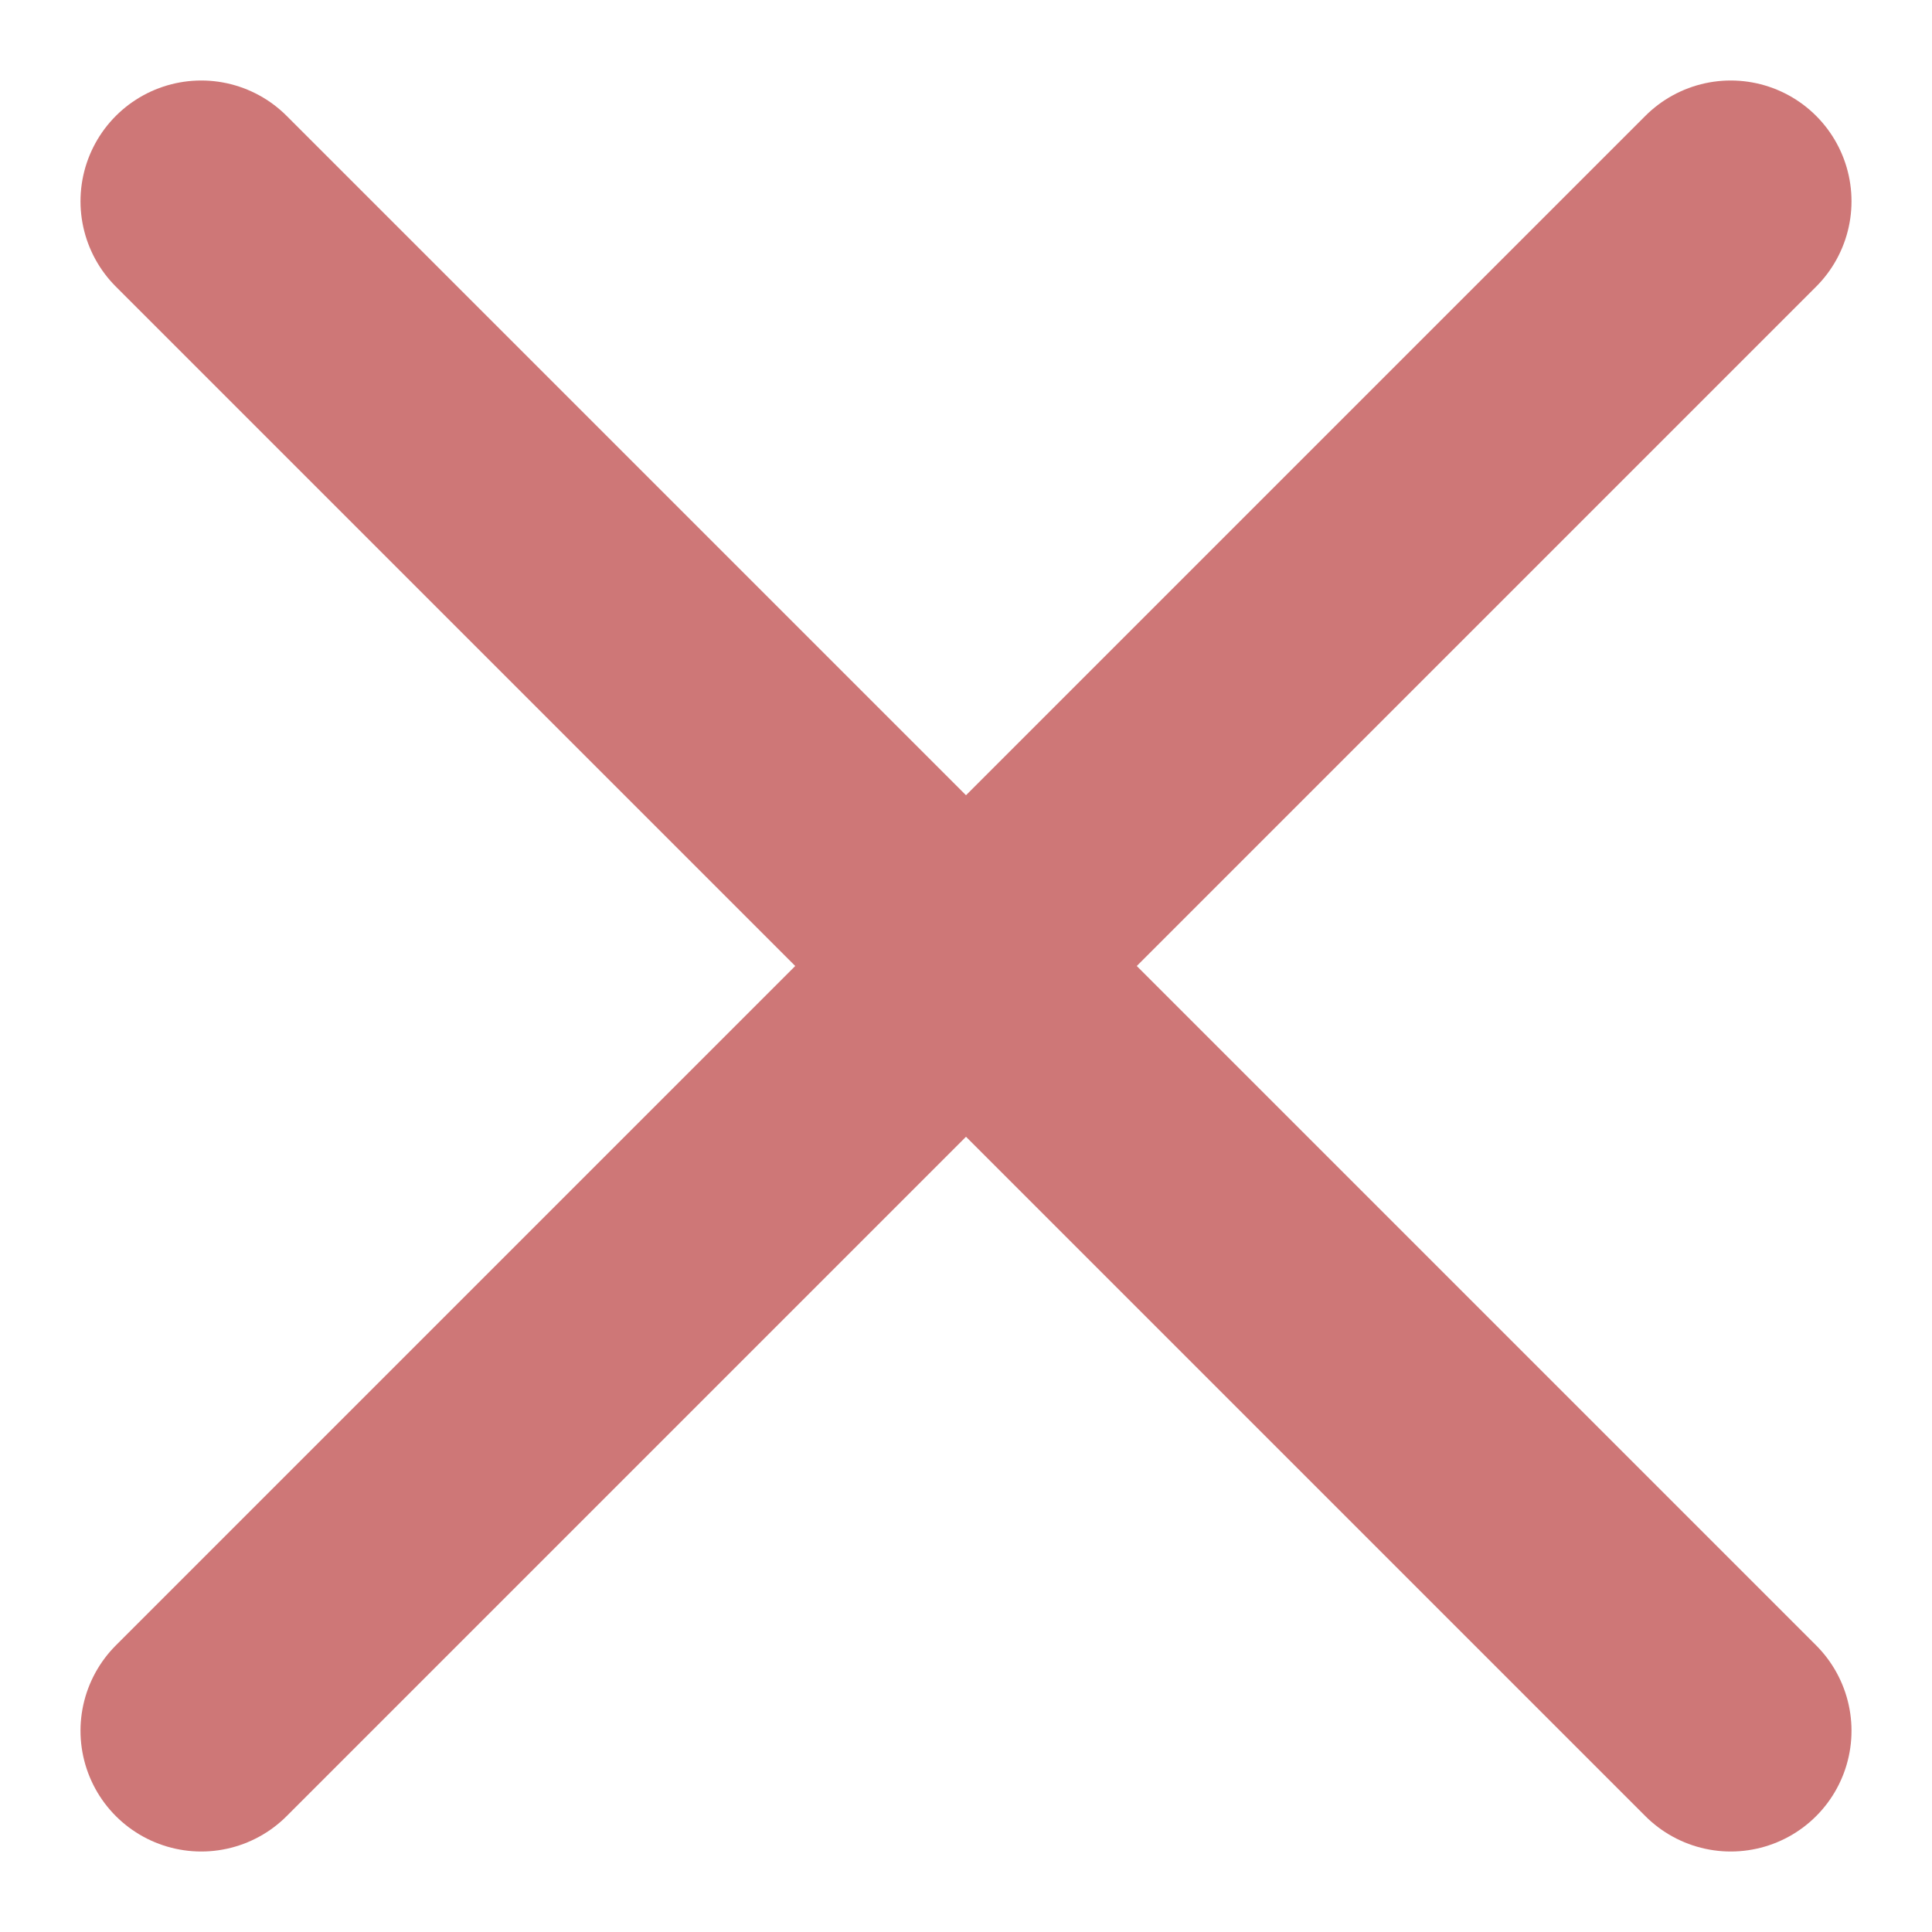
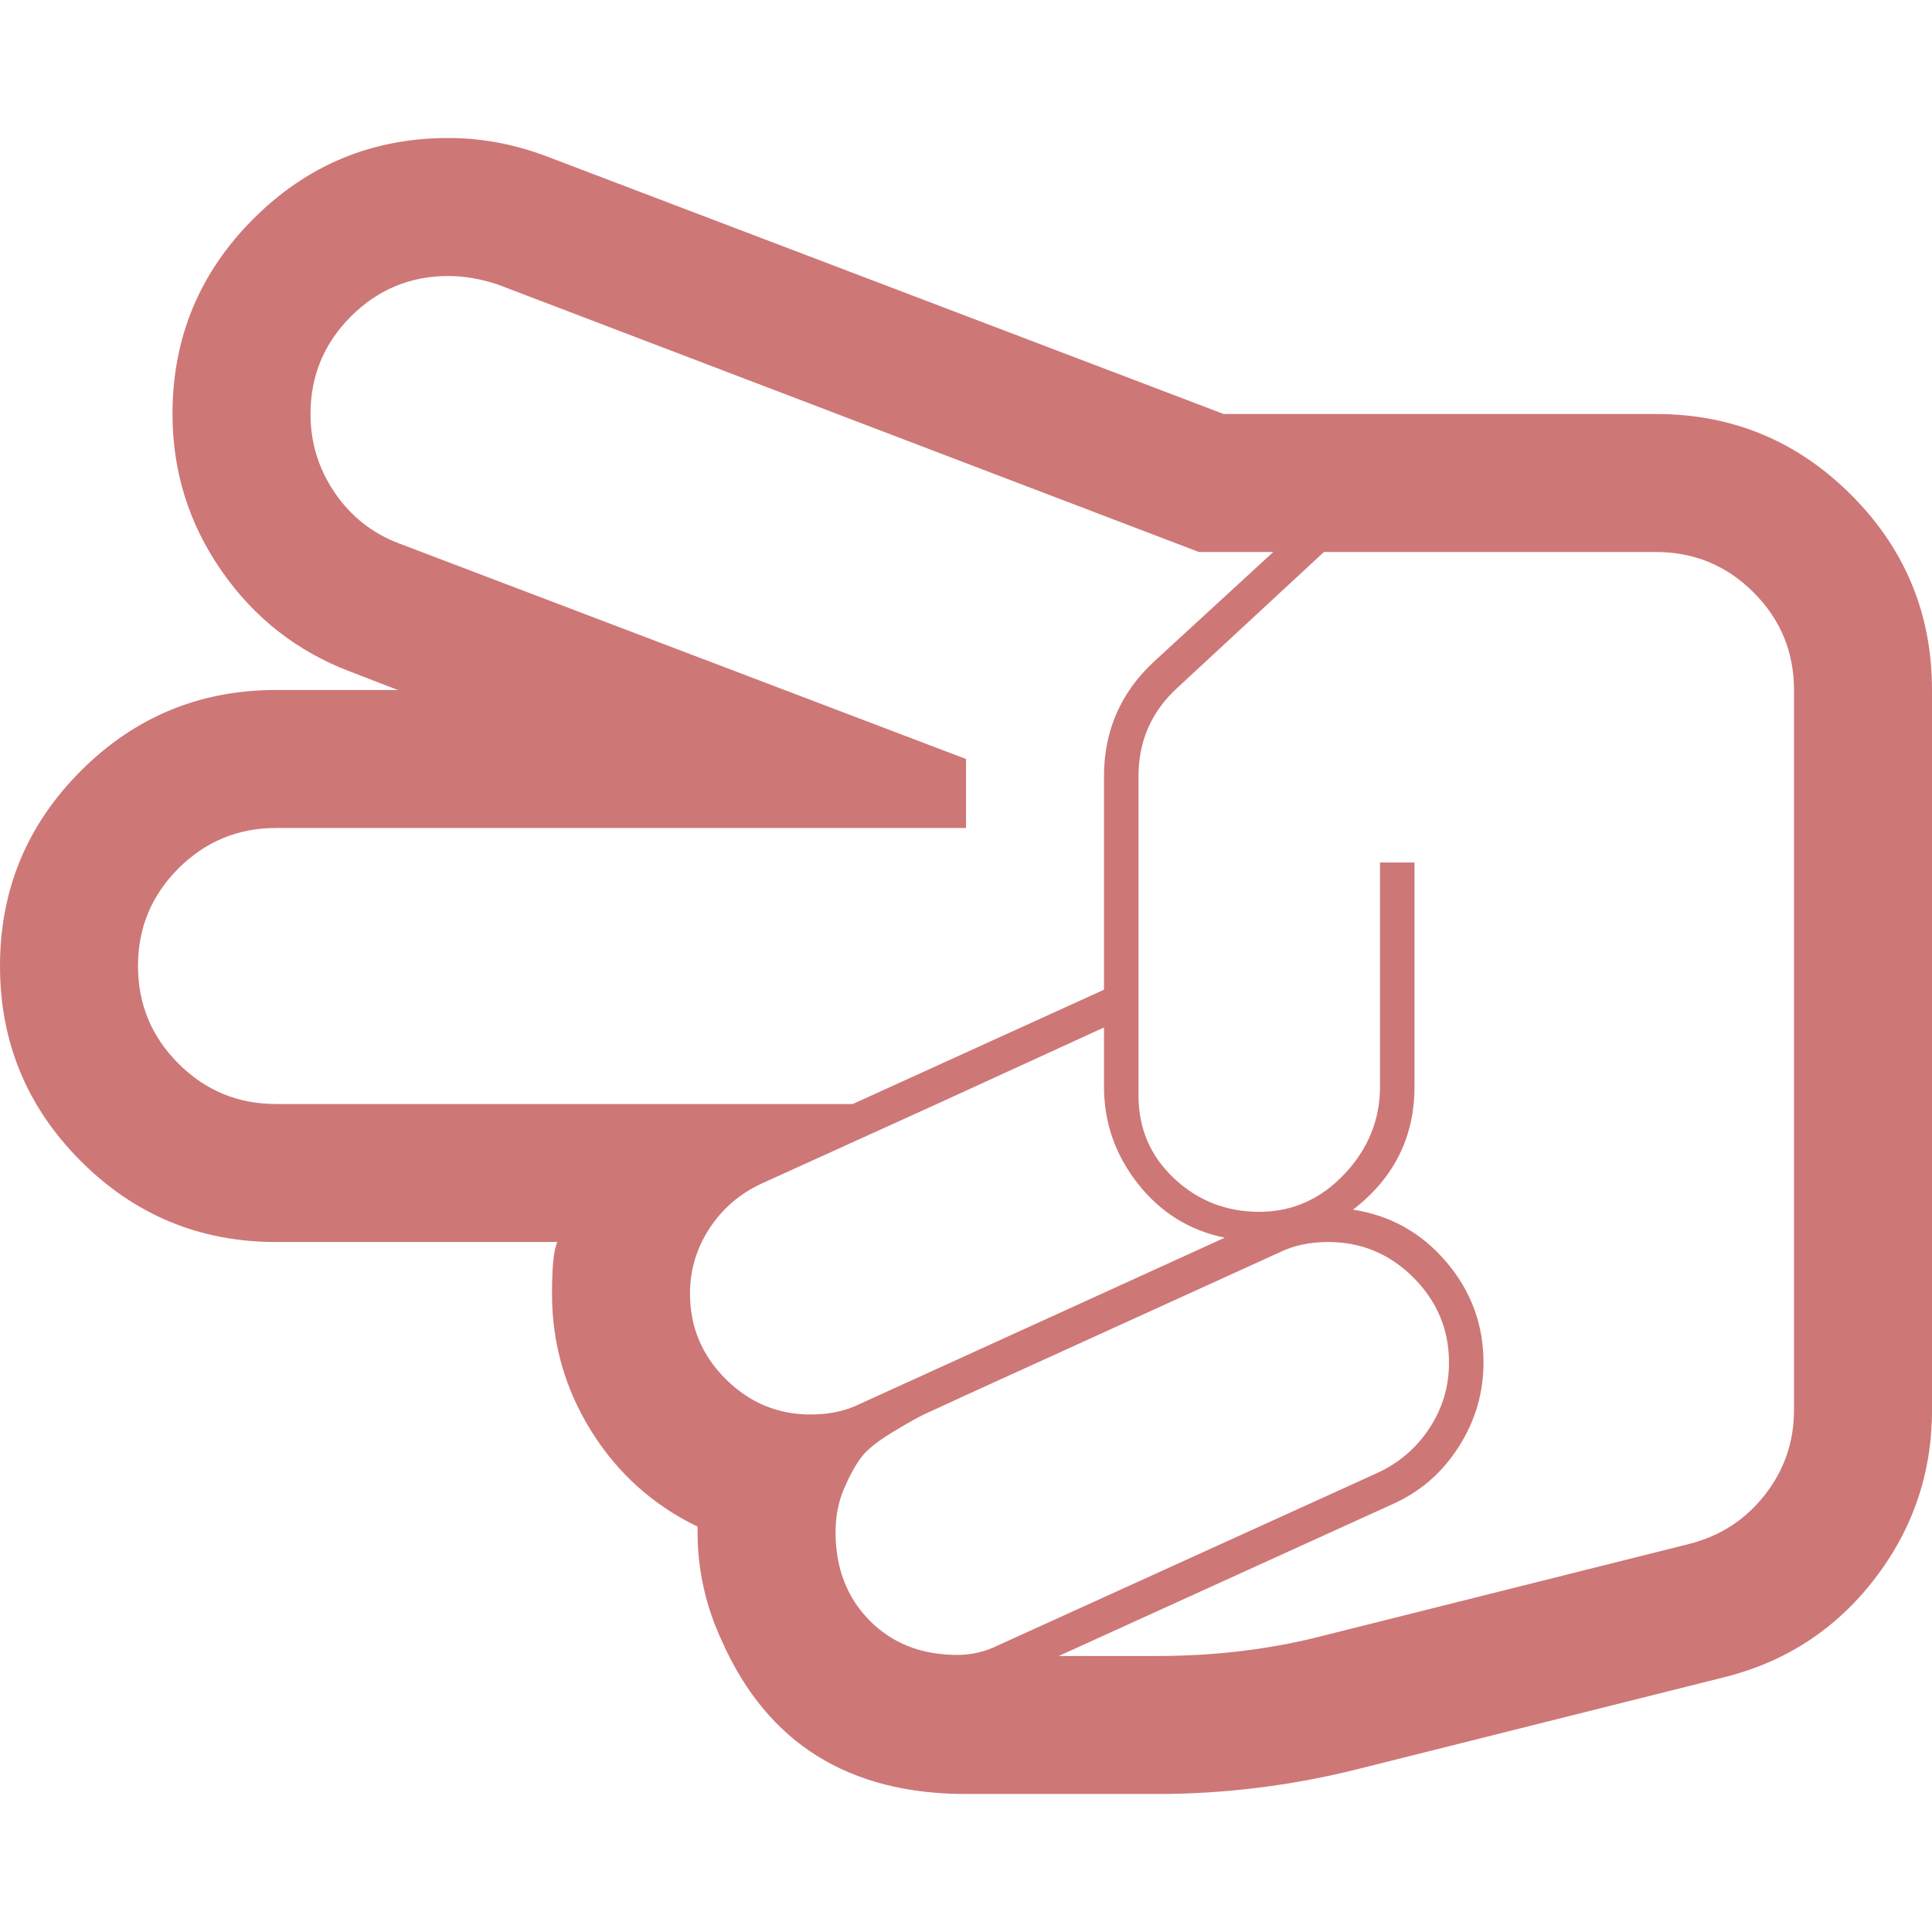
- <svg xmlns="http://www.w3.org/2000/svg" version="1.2" viewBox="0 0 24 24" width="24" height="24">
-   <style>.a{fill:none;stroke:#ce7777;stroke-linecap:round;stroke-linejoin:round;stroke-width:3}</style>
-   <path class="a" d="m21.5 2.5l-19 19" />
-   <path class="a" d="m2.5 2.5l19 19" />
+ <svg xmlns="http://www.w3.org/2000/svg" width="24" height="24" viewBox="0 0 1792 1536">
+   <path fill="#ce7777" d="M1073 1536H896q-163 0-226-141q-23-49-23-102v-5q-62-30-98.5-88.5T512 1072q0-38 5-48H256q-106 0-181-75T0 768t75-181t181-75h113l-44-17q-74-28-119.5-93.5T160 256q0-106 75-181T416 0q46 0 91 17l628 239h401q106 0 181 75t75 181v668q0 88-54 157.5t-140 90.5l-339 85q-92 23-186 23zm-49-711l-155 71l-163 74q-30 14-48 41.5t-18 60.5q0 46 33 79t79 33q26 0 46-10l338-154q-49-10-80.5-50t-31.5-90v-55zm320 311q0-46-33-79t-79-33q-26 0-46 10l-290 132q-28 13-37 17t-30.5 17t-29.5 23.5t-16 29t-8 40.5q0 50 31.5 82t81.5 32q20 0 38-9l352-160q30-14 48-41.5t18-60.5zm-232-752L462 136q-24-8-46-8q-53 0-90.5 37.5T288 256q0 40 22.5 73t59.5 47l526 200v64H256q-53 0-90.5 37.5T128 768t37.5 90.5T256 896h535l233-106V592q0-63 46-106l111-102h-69zm-39 1024q82 0 155-19l339-85q43-11 70-45.5t27-78.5V512q0-53-37.5-90.5T1536 384h-308l-136 126q-36 33-36 82v296q0 46 33 77t79 31t79-35t33-81V672h32v208q0 70-57 114q52 8 86.5 48.5t34.5 93.5q0 42-23 78t-61 53l-310 141h91z" />
</svg>
